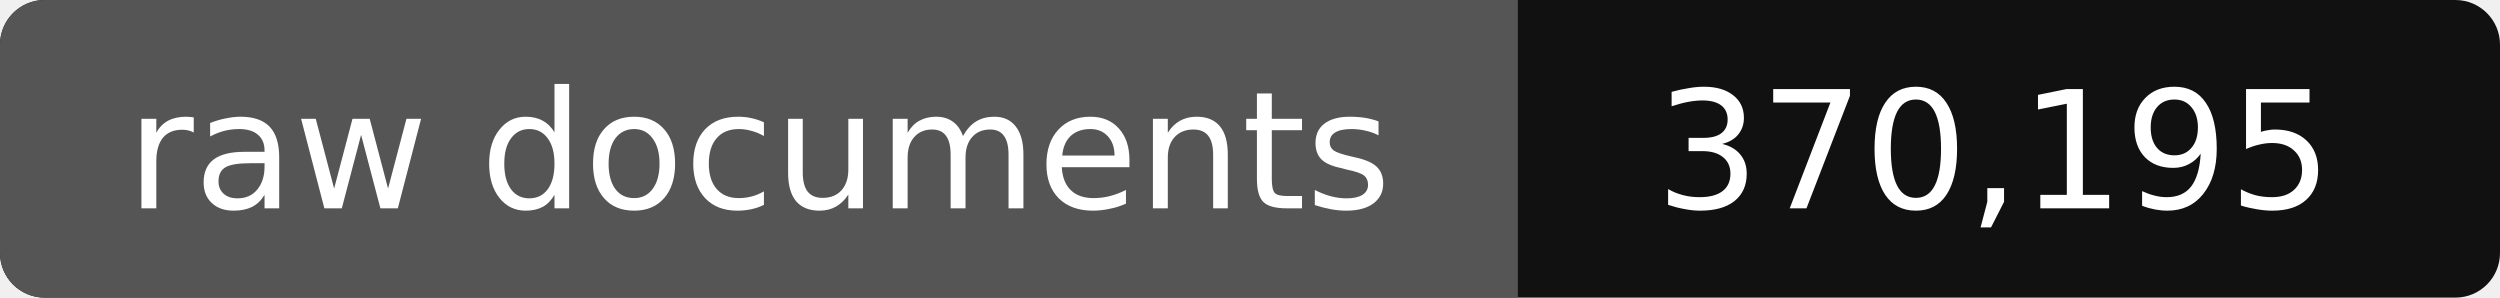
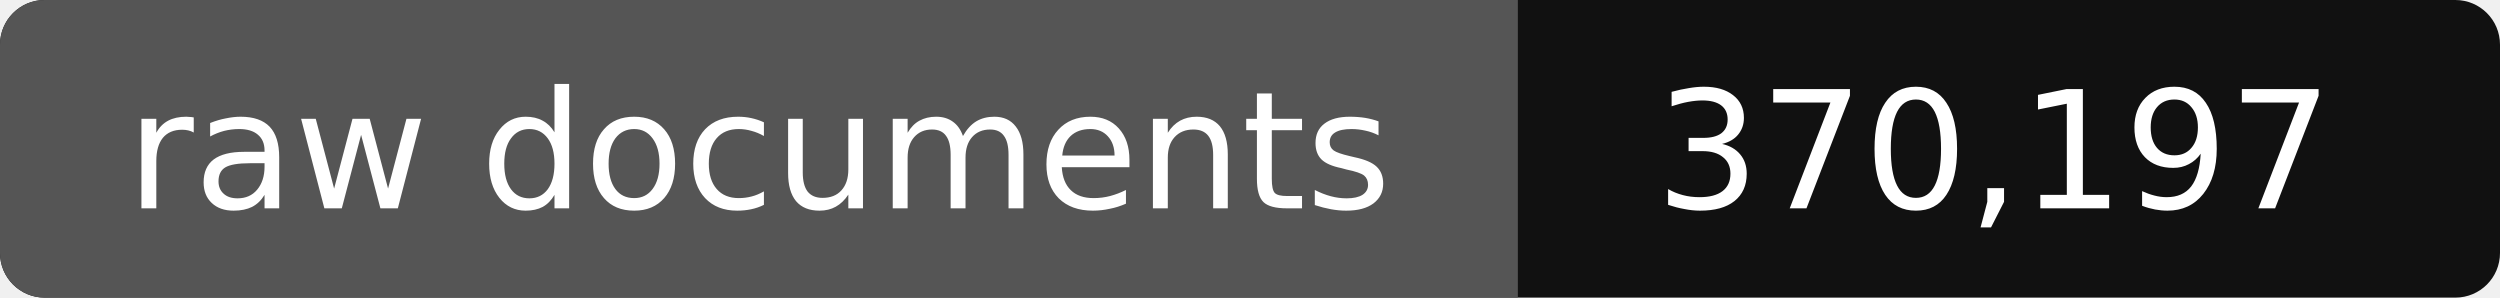
- <svg xmlns="http://www.w3.org/2000/svg" width="168" height="20" role="img" aria-label="raw documents: 370,195">
+ <svg xmlns="http://www.w3.org/2000/svg" width="168" height="20" role="img" aria-label="raw documents: 370,197">
  <rect width="168" height="20" rx="3" fill="#111" />
  <path fill="#555" d="M3 0h99v20H3a3 3 0 0 1-3-3V3a3 3 0 0 1 3-3z" />
  <g fill="#fff" text-anchor="middle" font-family="Verdana,DejaVu Sans,sans-serif" font-size="11">
    <text x="51" y="14">raw documents</text>
-     <text x="134" y="14">370,195</text>
+     <text x="134" y="14">370,197</text>
  </g>
</svg>
